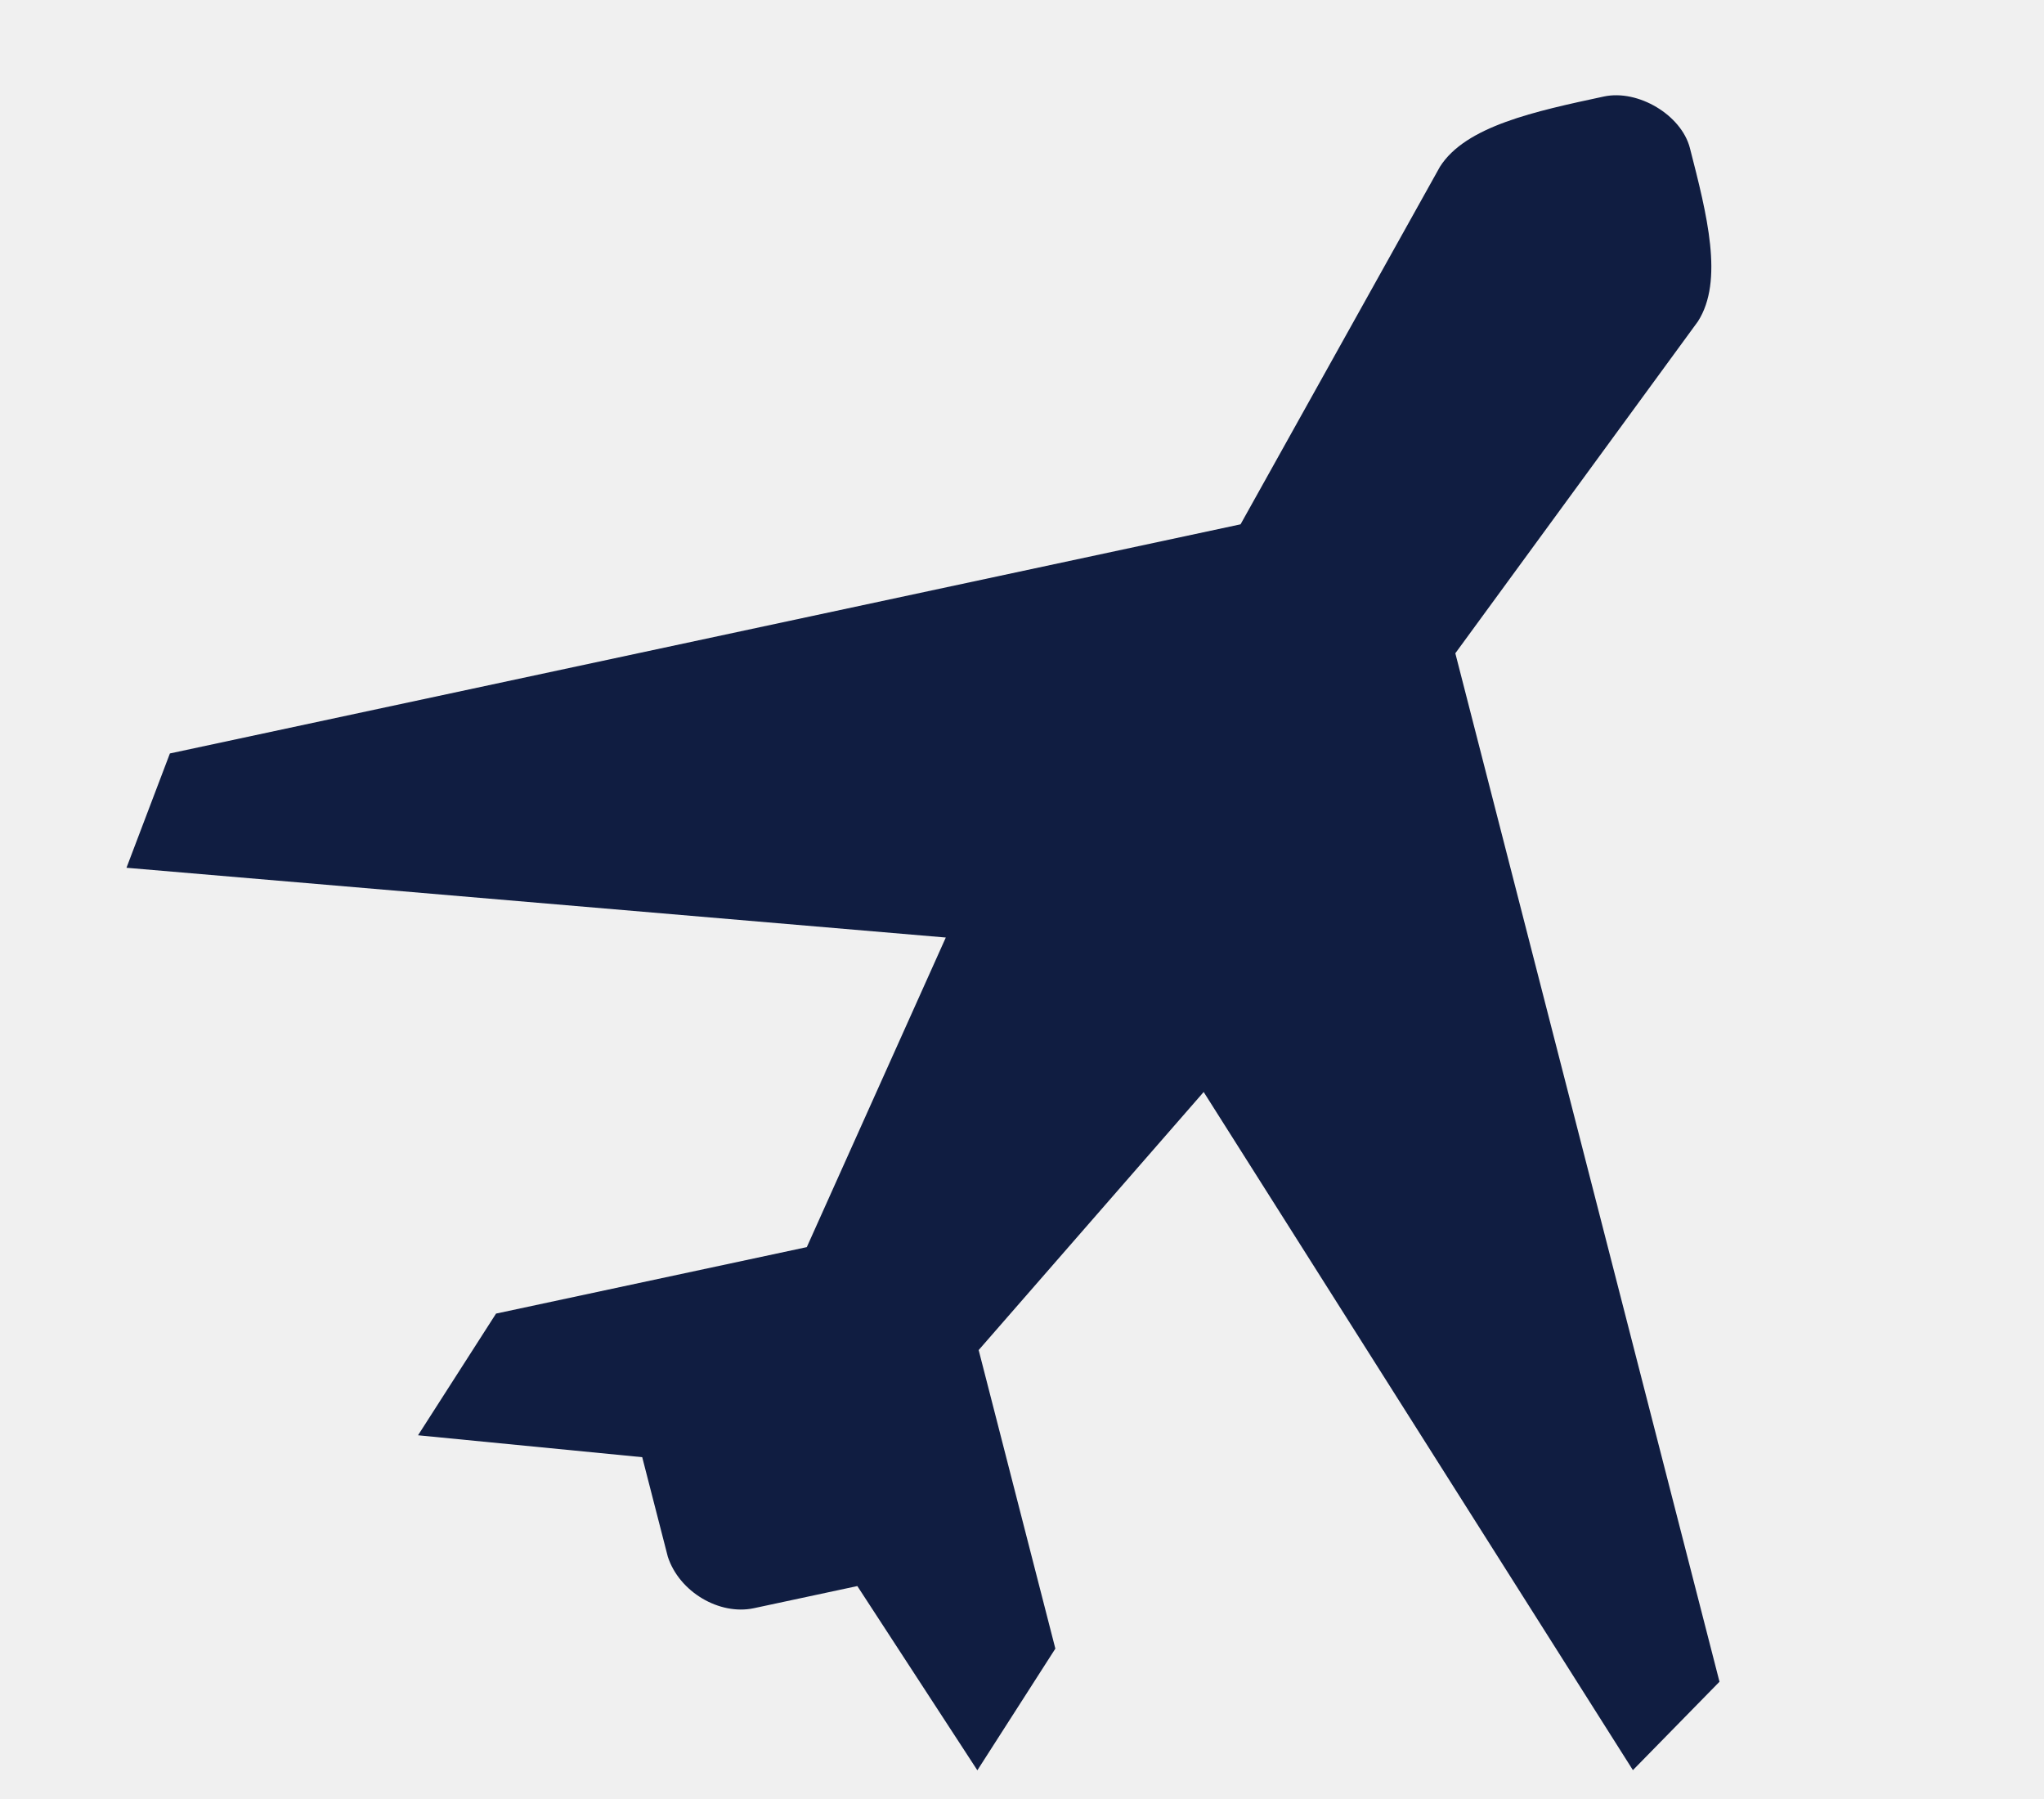
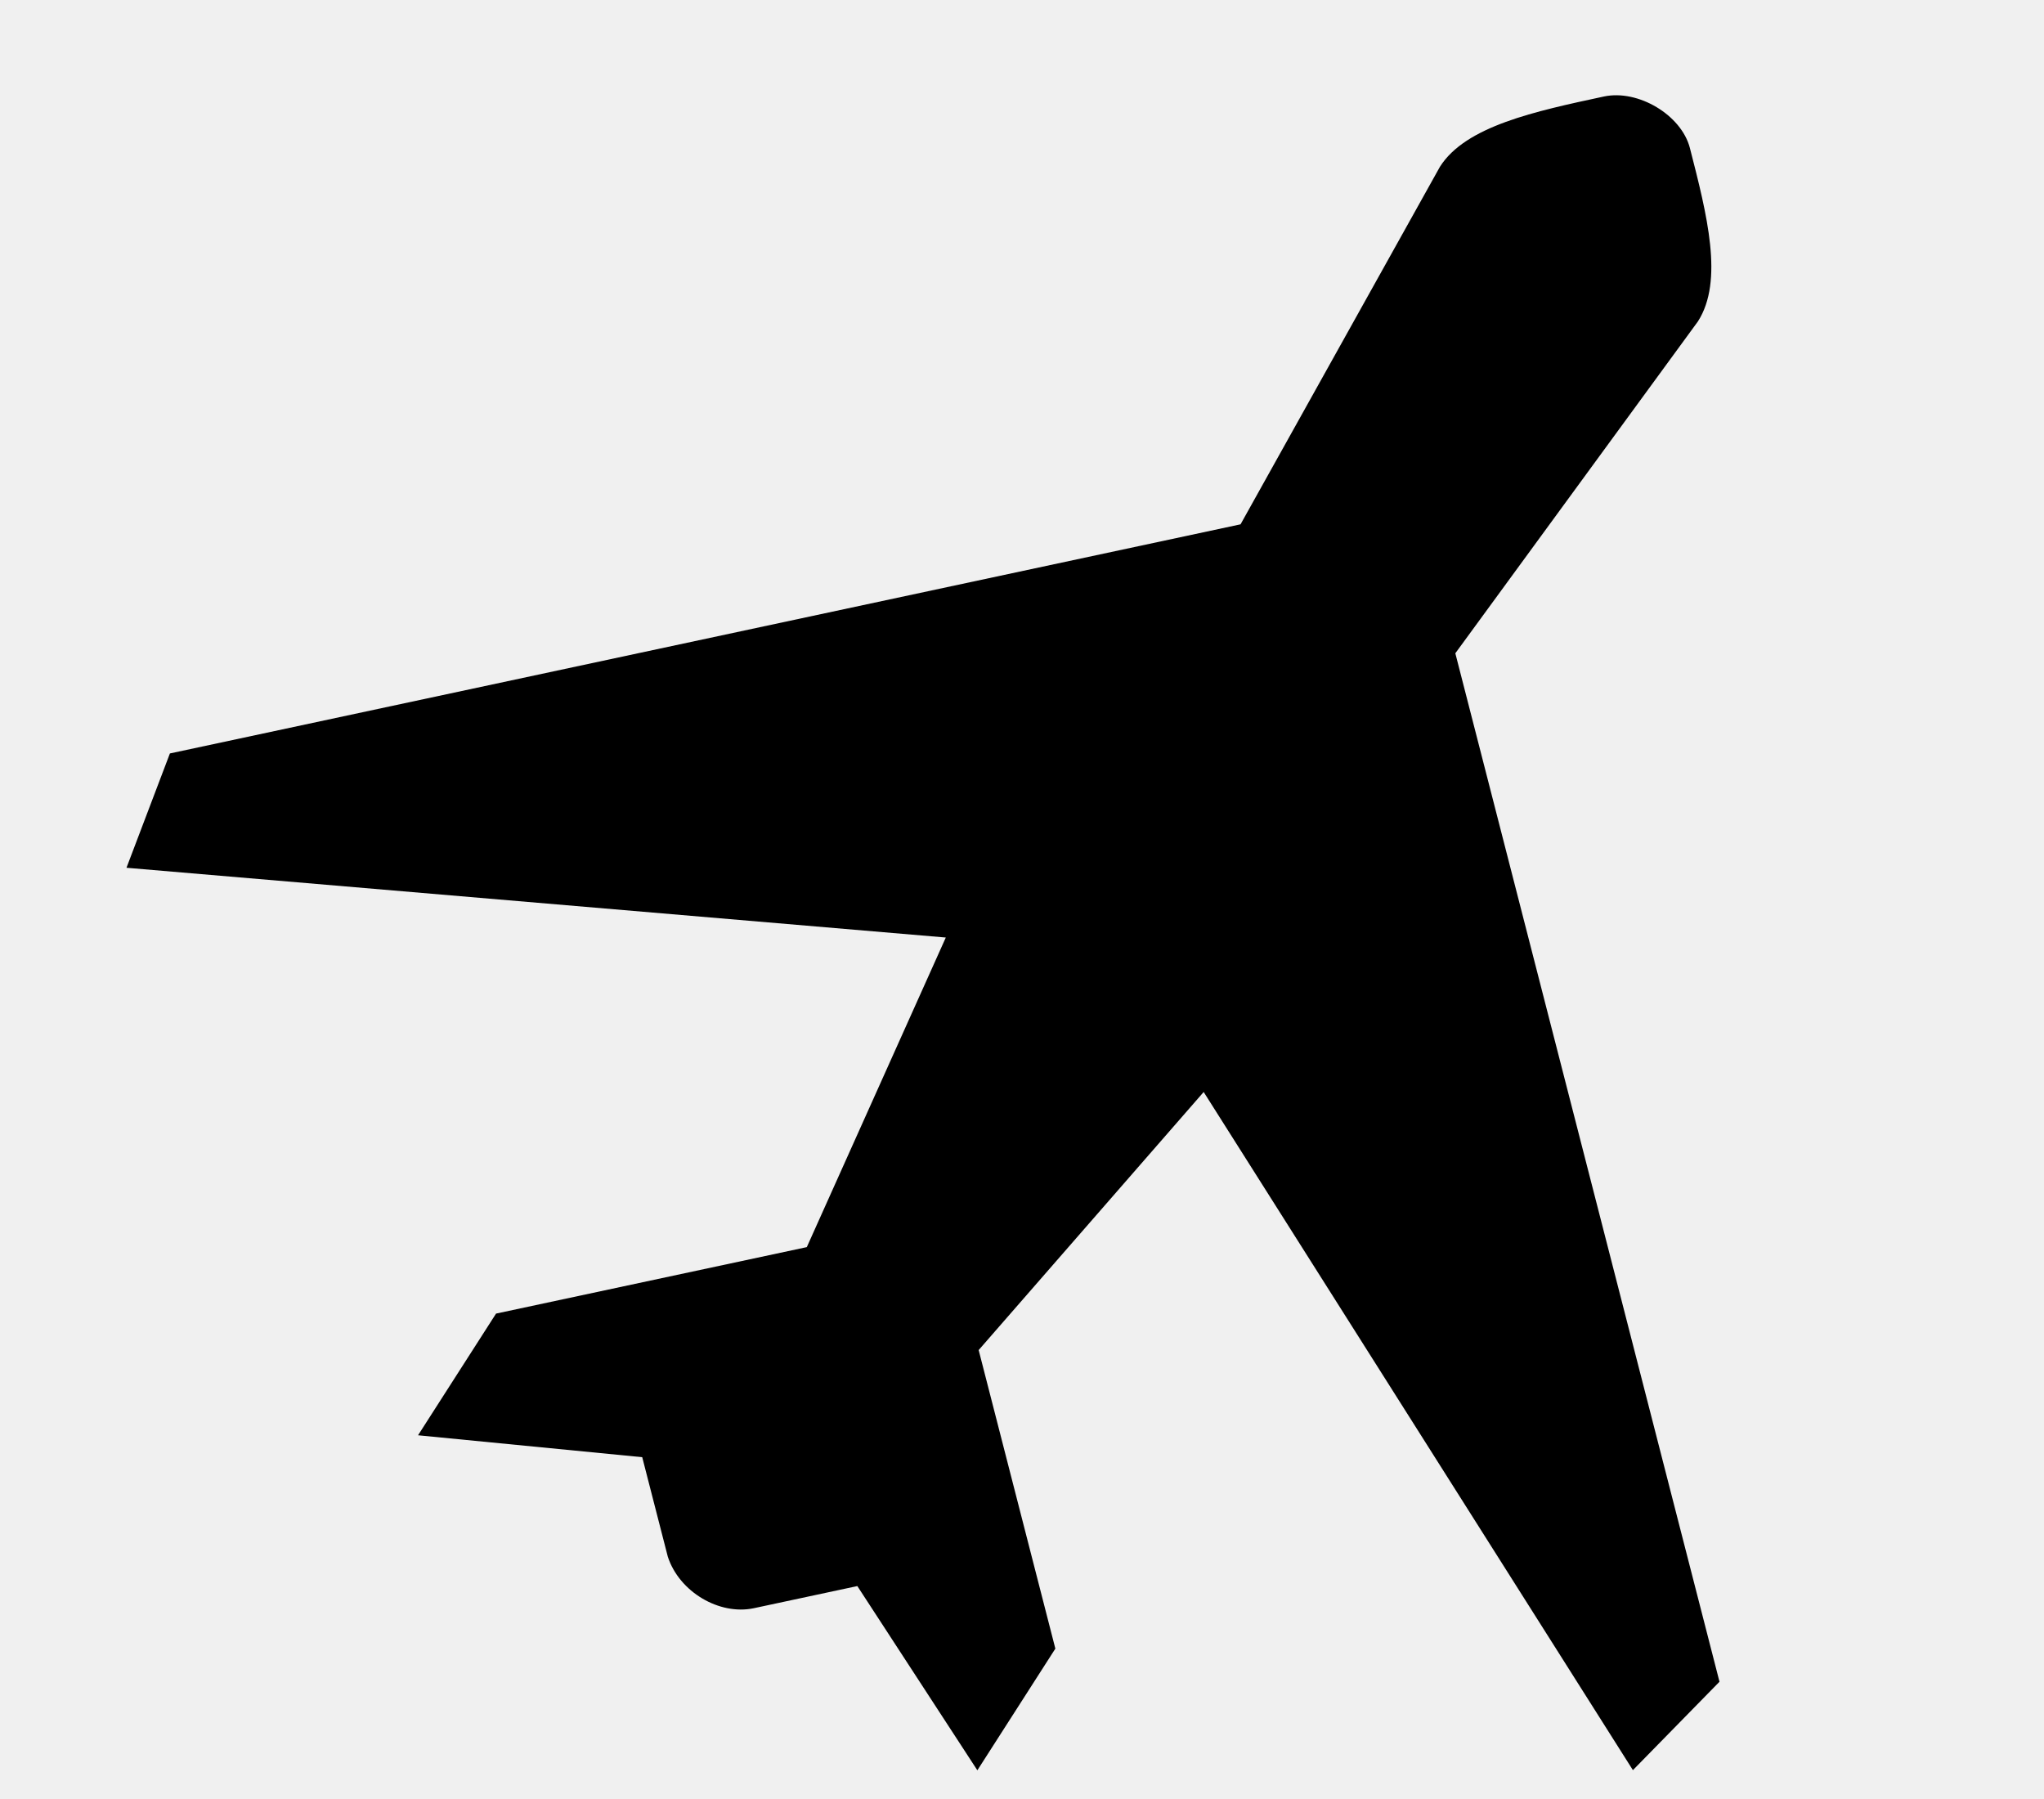
<svg xmlns="http://www.w3.org/2000/svg" width="25" height="22" viewBox="0 0 25 22" fill="none">
  <g clip-path="url(#clip0_1369_1073)">
-     <path d="M19.618 1.18C18.774 1.361 17.927 1.542 17.612 2.039L15.173 6.412L2.078 9.214L1.547 10.612L11.568 11.465L9.868 15.251L6.067 16.064L5.113 17.552L7.855 17.82L8.168 19.037C8.308 19.468 8.799 19.756 9.219 19.667L10.486 19.396L11.954 21.649L12.908 20.161L11.97 16.51L14.722 13.354L19.972 21.647L21.031 20.566L17.8 7.989L20.767 3.931C21.086 3.434 20.878 2.624 20.669 1.81C20.565 1.407 20.037 1.091 19.618 1.18Z" fill="#101D41" />
+     <path d="M19.618 1.18C18.774 1.361 17.927 1.542 17.612 2.039L15.173 6.412L2.078 9.214L1.547 10.612L11.568 11.465L9.868 15.251L6.067 16.064L5.113 17.552L7.855 17.82L8.168 19.037C8.308 19.468 8.799 19.756 9.219 19.667L10.486 19.396L11.954 21.649L12.908 20.161L11.97 16.51L14.722 13.354L19.972 21.647L21.031 20.566L17.8 7.989L20.767 3.931C21.086 3.434 20.878 2.624 20.669 1.81C20.565 1.407 20.037 1.091 19.618 1.18Z" fill="currentColor" />
  </g>
  <defs>
    <clipPath id="clip0_1369_1073">
      <rect width="24.106" height="22" fill="white" transform="translate(0.191895)" />
    </clipPath>
  </defs>
</svg>
